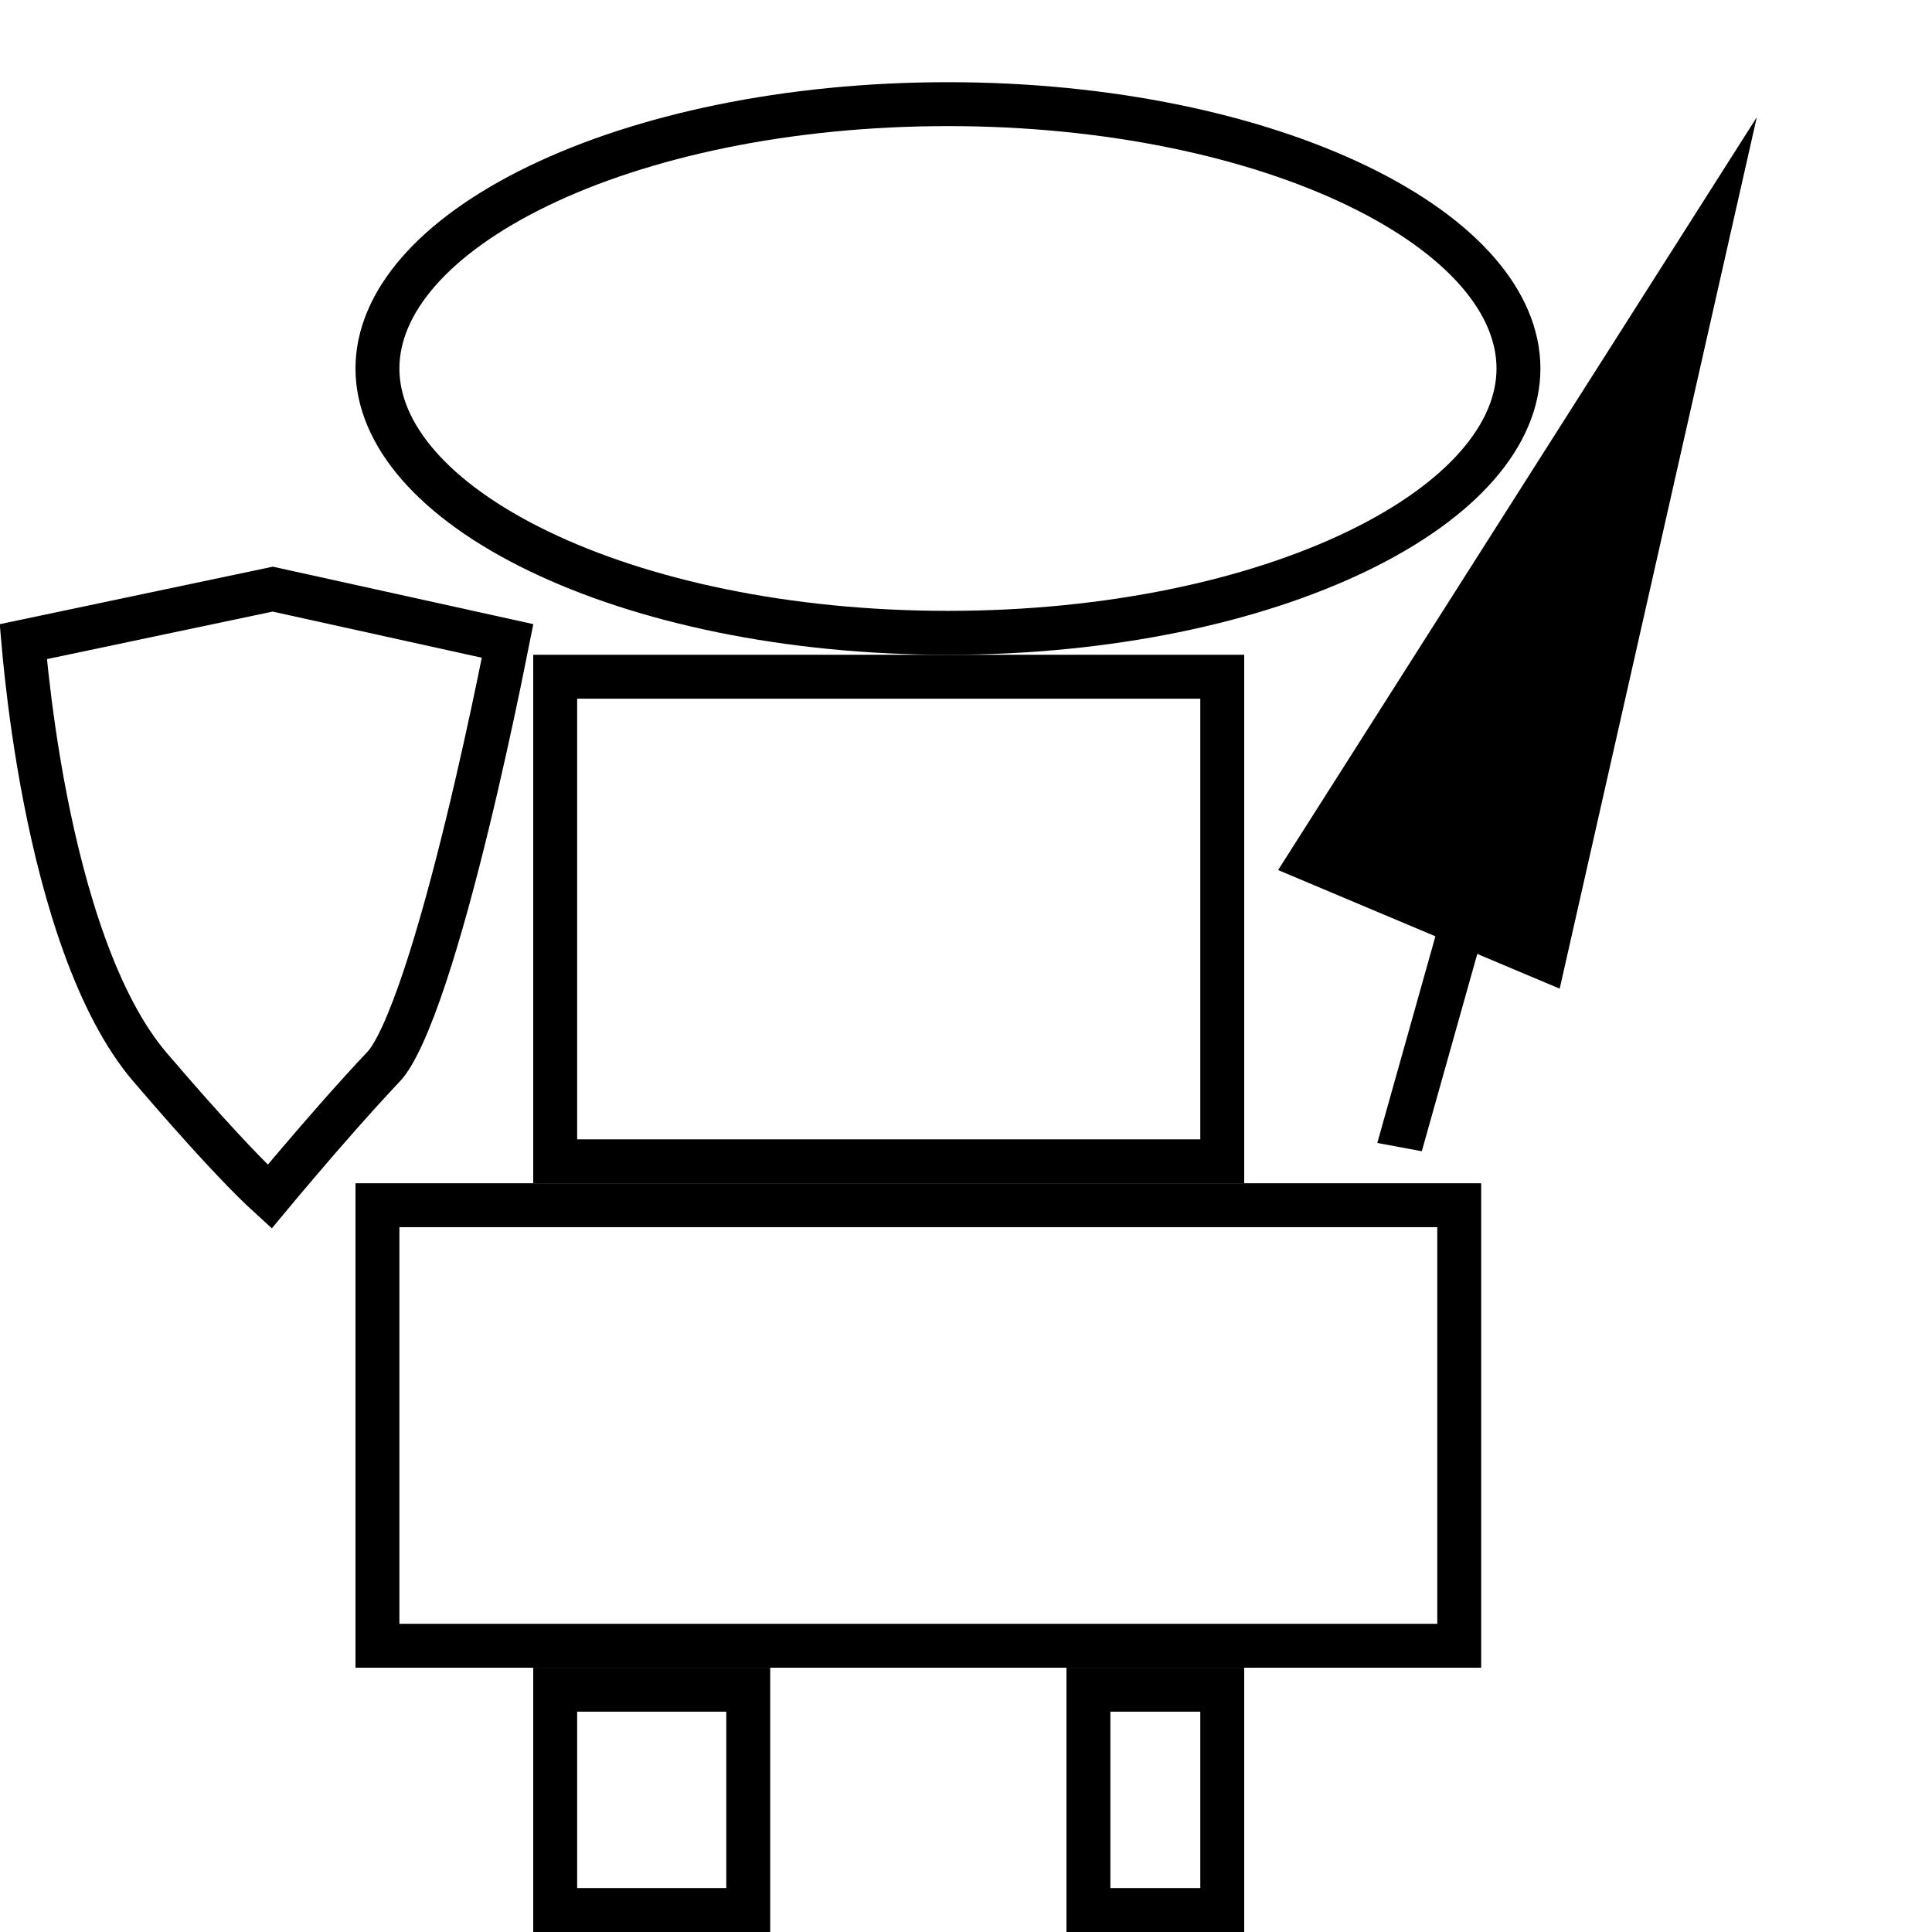
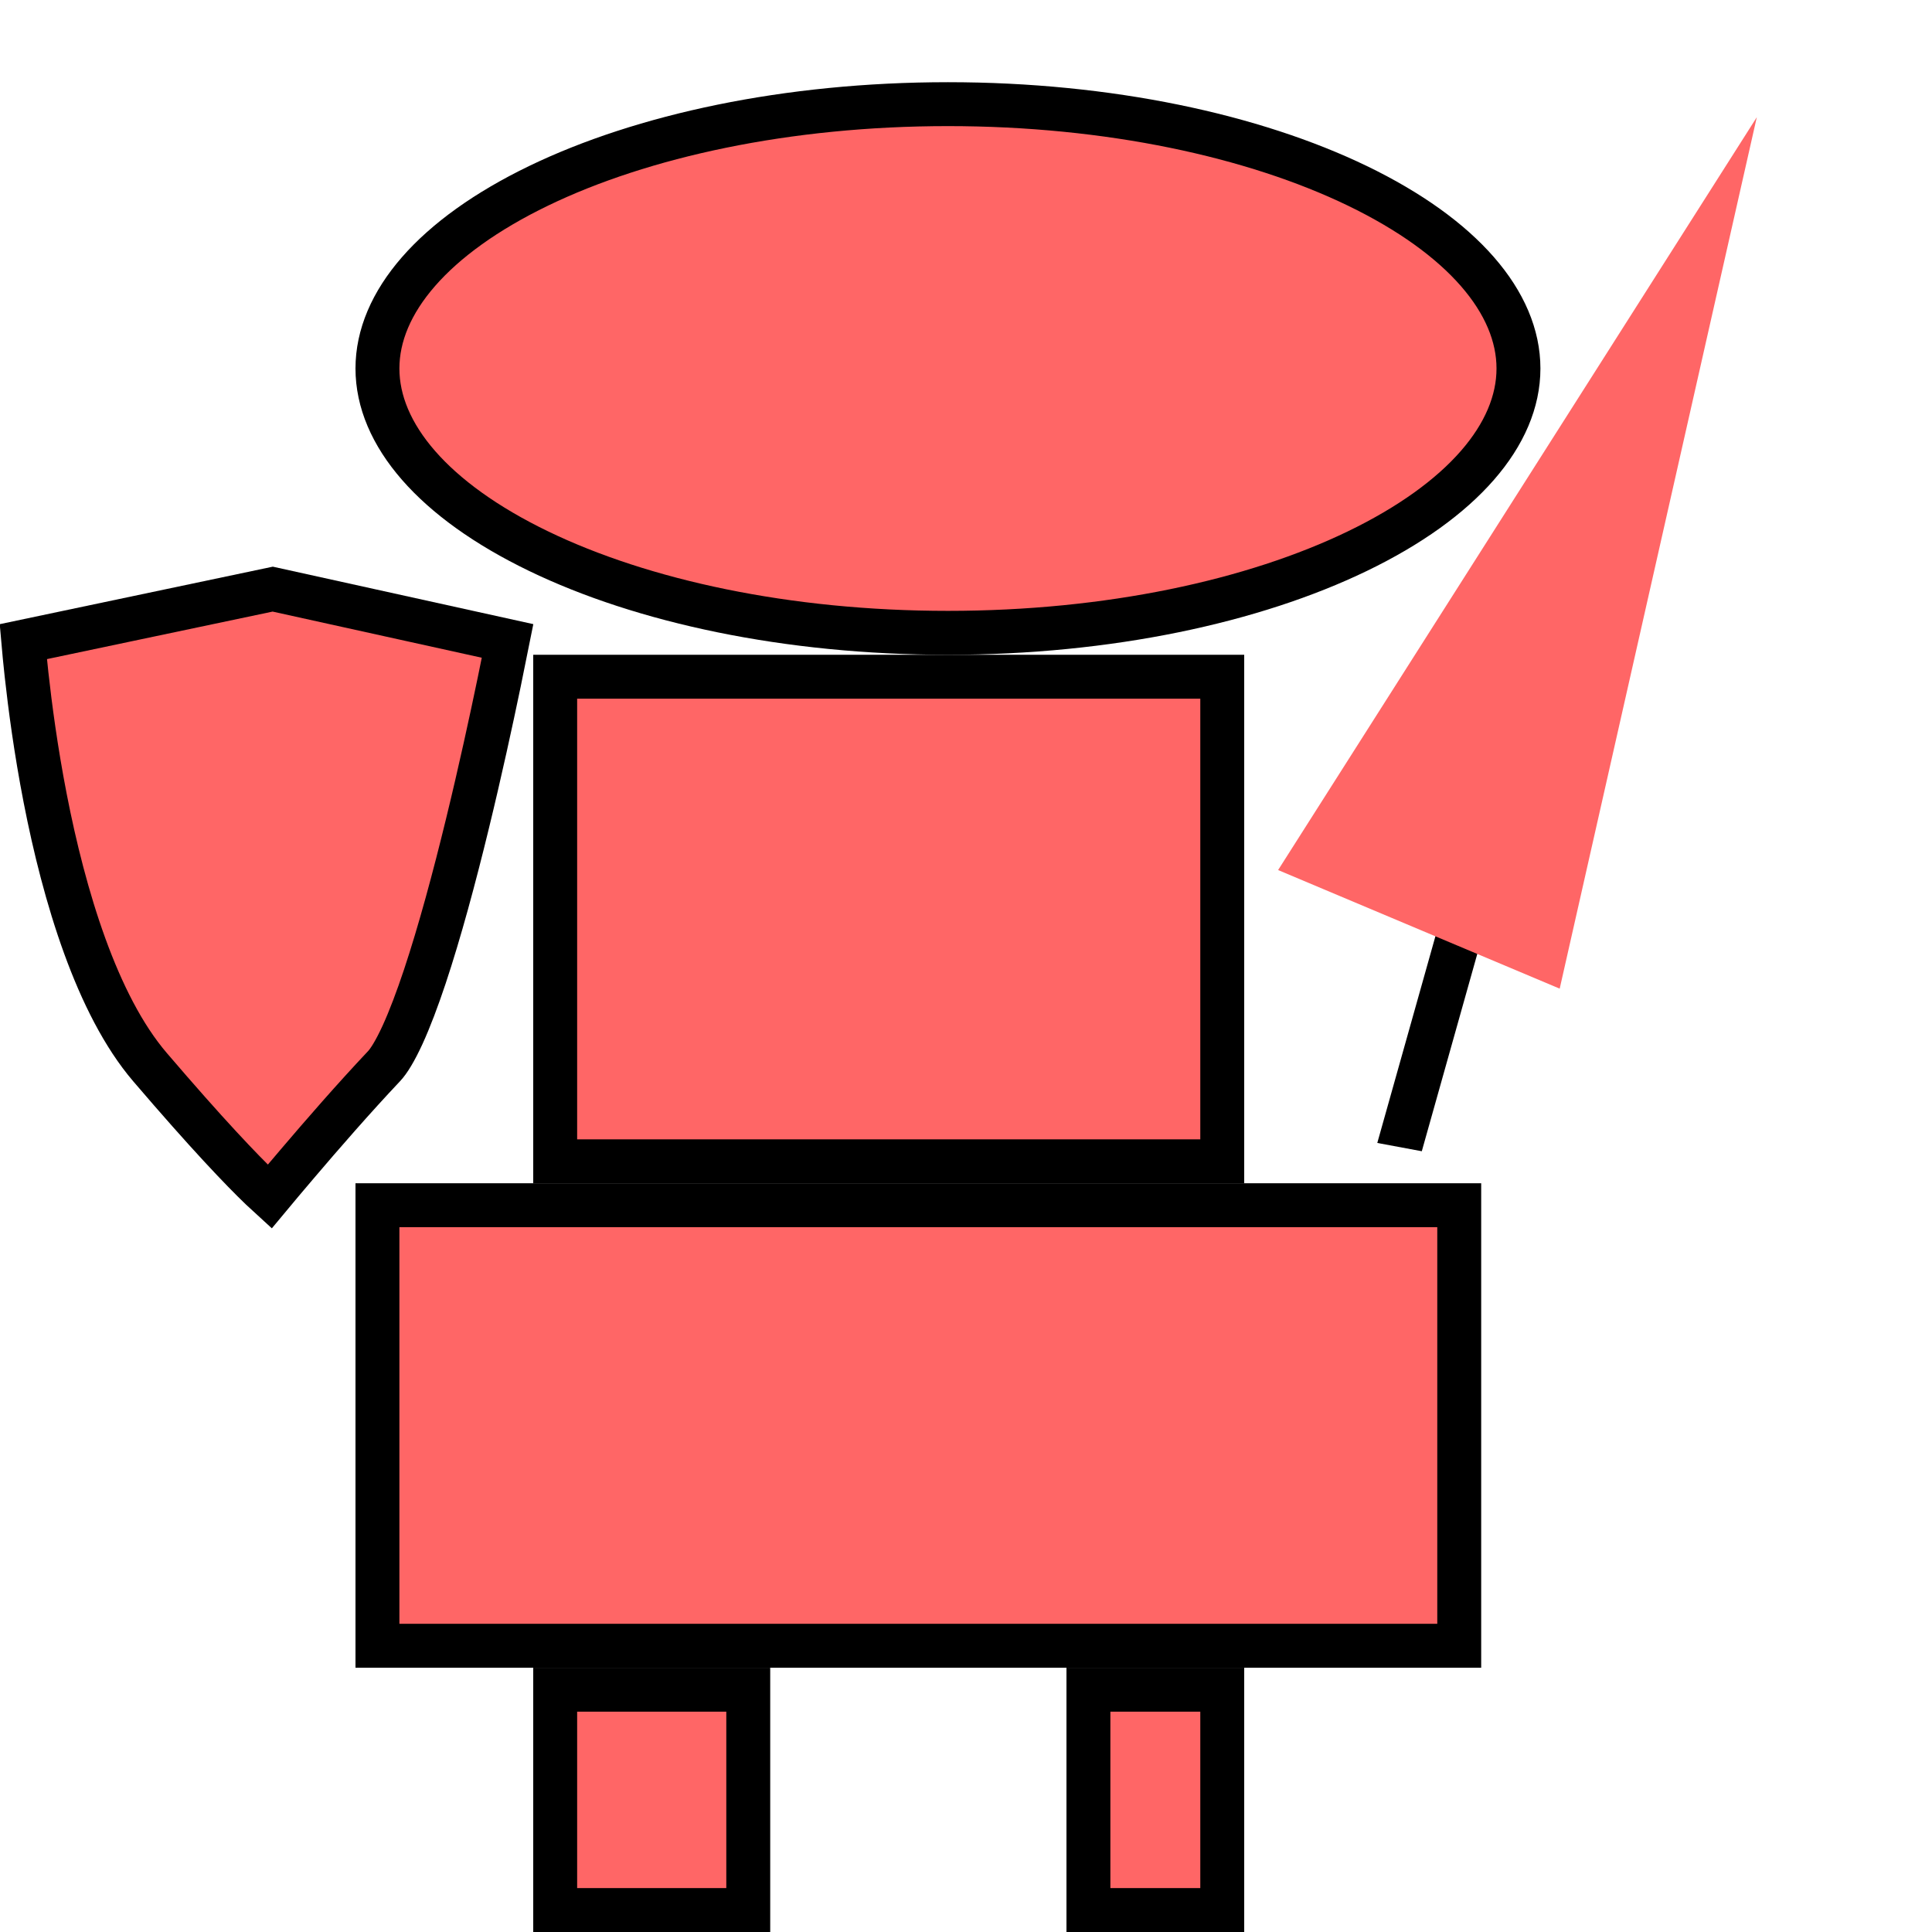
- <svg xmlns="http://www.w3.org/2000/svg" width="44" height="44" viewBox="0 0 44 44" fill="none">
+ <svg xmlns="http://www.w3.org/2000/svg" width="44" height="44" viewBox="0 0 44 44" fill="#FF6666">
  <line y1="-0.5" x2="12.466" y2="-0.5" transform="matrix(0.260603 -0.926646 1.01361 0.1886 32.3804 26.2186)" stroke="black" />
-   <path d="M40.01 2.669L35.521 22.516L29.108 19.815L40.01 2.669Z" fill="black" />
+   <path d="M40.01 2.669L35.521 22.516L29.108 19.815L40.01 2.669Z" fill="#FF6666" />
  <path d="M34.582 8.392C34.582 9.892 33.308 11.395 30.913 12.552C28.552 13.693 25.257 14.412 21.589 14.412C17.922 14.412 14.626 13.693 12.266 12.552C9.871 11.395 8.596 9.892 8.596 8.392C8.596 6.892 9.871 5.39 12.266 4.232C14.626 3.092 17.922 2.372 21.589 2.372C25.257 2.372 28.552 3.092 30.913 4.232C33.308 5.39 34.582 6.892 34.582 8.392Z" stroke="black" />
  <rect x="12.644" y="15.412" width="15.192" height="11.036" stroke="black" />
  <rect x="8.596" y="27.448" width="24.637" height="10.033" stroke="black" />
  <rect x="12.644" y="38.482" width="4.397" height="5.018" stroke="black" />
  <rect x="24.788" y="38.482" width="3.048" height="5.018" stroke="black" />
  <path d="M11.368 15.54C11.447 15.159 11.512 14.838 11.56 14.597L6.211 13.417L0.531 14.613C0.548 14.806 0.571 15.059 0.604 15.357C0.684 16.085 0.816 17.086 1.029 18.18C1.461 20.398 2.202 22.884 3.416 24.303C4.717 25.824 5.499 26.641 5.95 27.074C6.023 27.144 6.086 27.203 6.141 27.253C6.305 27.056 6.523 26.795 6.777 26.498C7.335 25.842 8.065 25.003 8.744 24.284C8.854 24.169 8.999 23.935 9.169 23.565C9.333 23.206 9.503 22.756 9.674 22.244C10.015 21.22 10.349 19.978 10.643 18.77C10.937 17.565 11.189 16.402 11.368 15.54Z" stroke="black" />
</svg>
